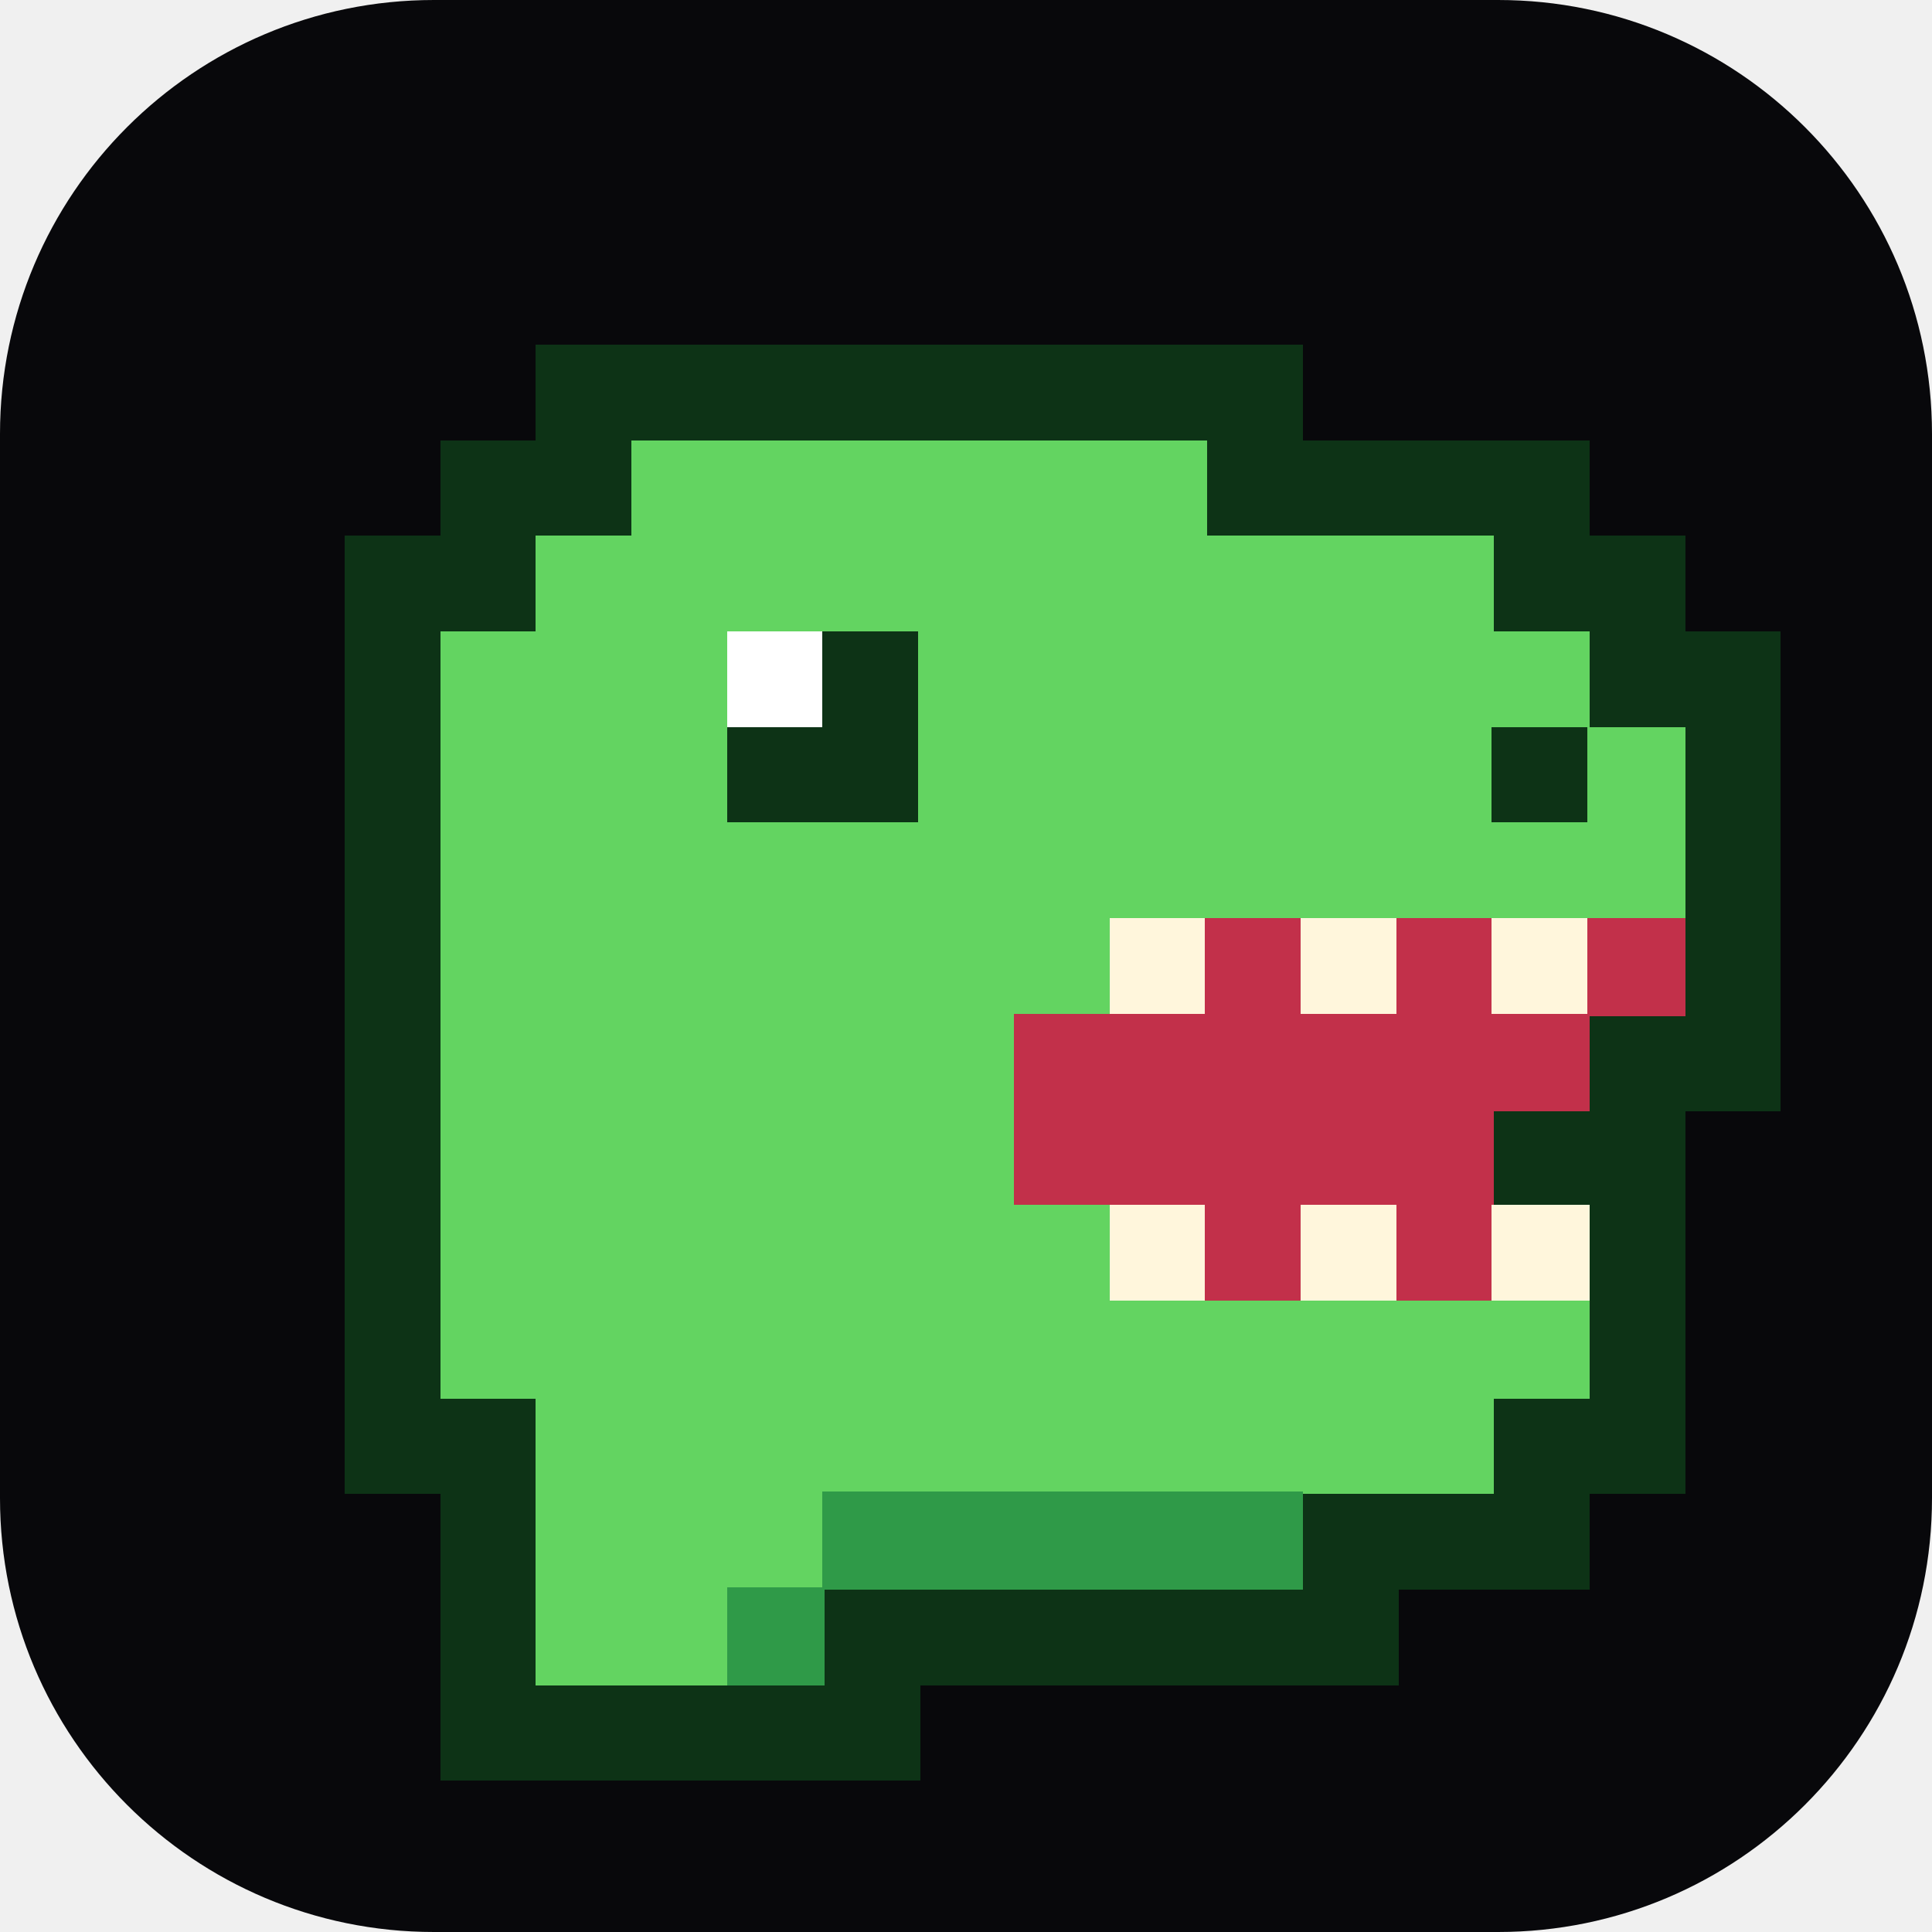
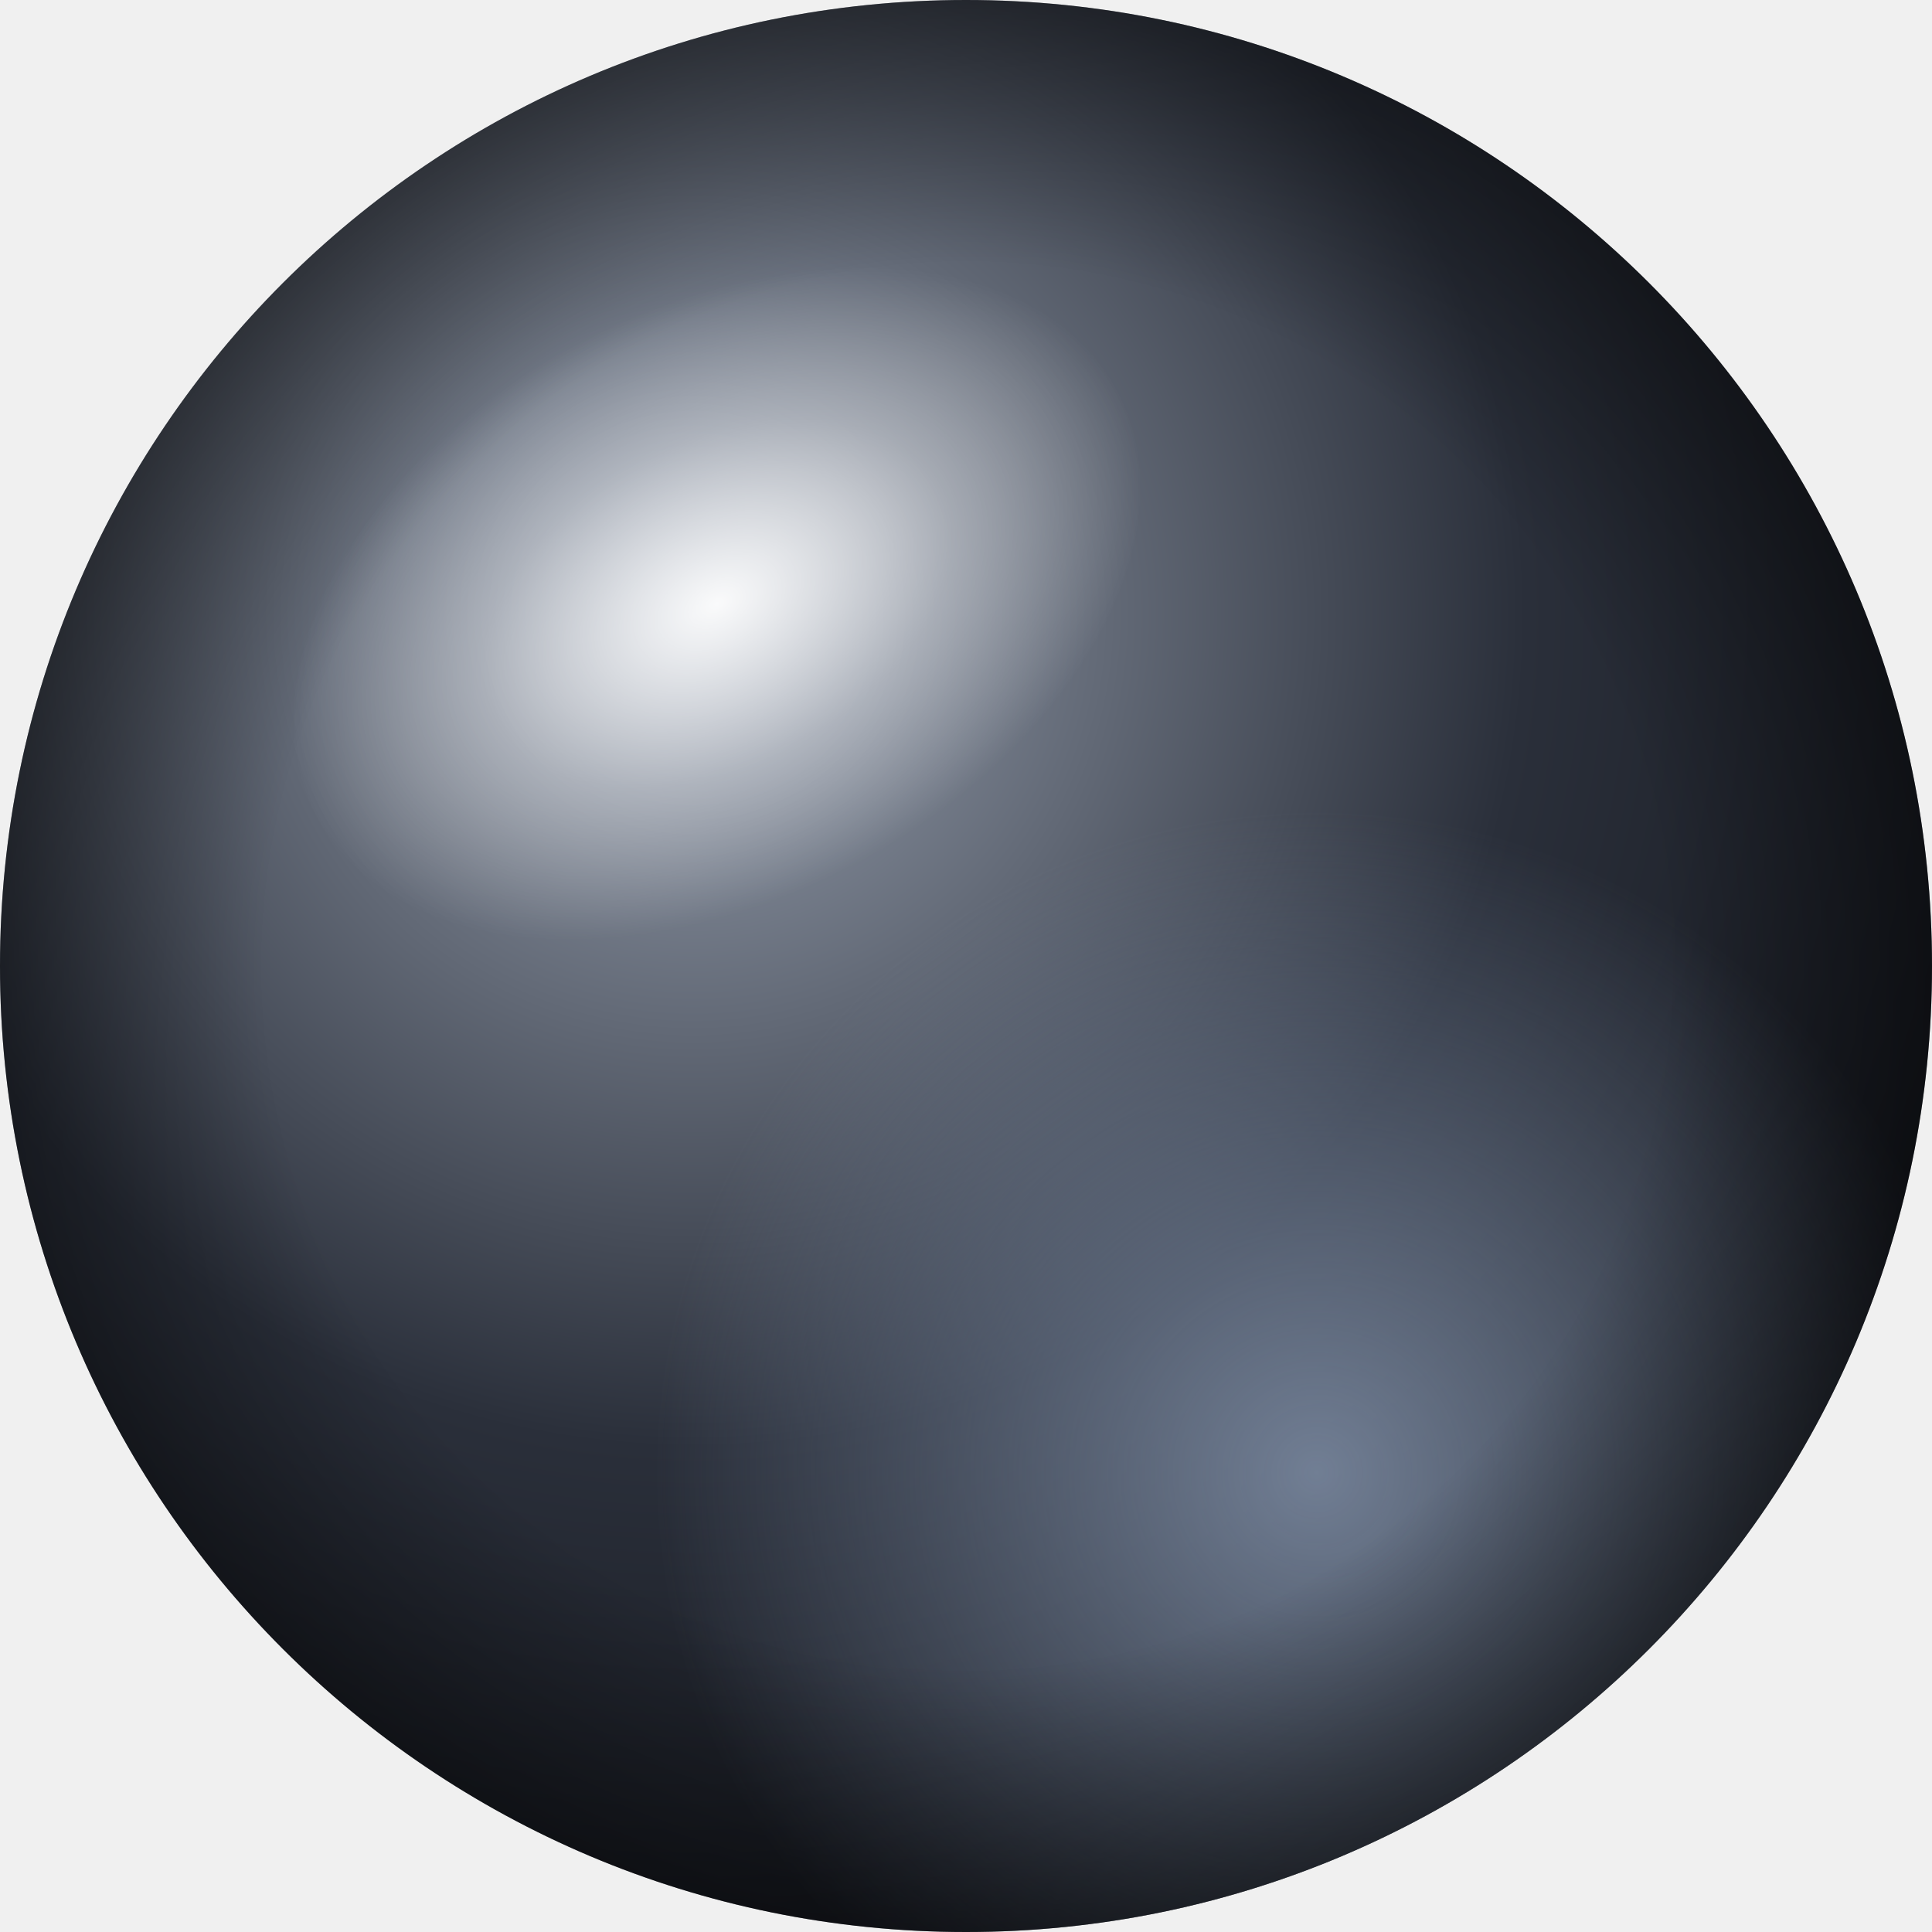
- <svg xmlns="http://www.w3.org/2000/svg" viewBox="0 0 512 512" shape-rendering="crispEdges">
+ <svg xmlns="http://www.w3.org/2000/svg" viewBox="0 0 512 512">
  <defs>
-     <clipPath id="r">
-       <rect width="512" height="512" rx="115" />
-     </clipPath>
+     <radialGradient id="koerper" cx="0.36" cy="0.32" r="0.95">
+       <stop offset="0" stop-color="#9aa3b2" />
+       <stop offset="0.45" stop-color="#2a2f3a" />
+       <stop offset="1" stop-color="#030305" />
+     </radialGradient>
+     <radialGradient id="schein" cx="0.68" cy="0.76" r="0.34">
+       <stop offset="0" stop-color="#7f8ea6" stop-opacity="0.85" />
+       <stop offset="1" stop-color="#7f8ea6" stop-opacity="0" />
+     </radialGradient>
+     <radialGradient id="rand" cx="0.5" cy="0.5" r="0.5">
+       <stop offset="0.72" stop-color="#000" stop-opacity="0" />
+       <stop offset="1" stop-color="#000" stop-opacity="0.45" />
+     </radialGradient>
+     <radialGradient id="glanz" cx="0.5" cy="0.5" r="0.5">
+       <stop offset="0" stop-color="#fff" stop-opacity="0.95" />
+       <stop offset="0.55" stop-color="#fff" stop-opacity="0.35" />
+       <stop offset="1" stop-color="#fff" stop-opacity="0" />
+     </radialGradient>
  </defs>
-   <g clip-path="url(#r)">
-     <rect width="512" height="512" fill="#08080b" />
-     <rect x="142.00" y="91.33" width="25.93" height="25.93" fill="#0d3316" />
-     <rect x="167.33" y="91.33" width="25.93" height="25.93" fill="#0d3316" />
-     <rect x="192.67" y="91.33" width="25.93" height="25.93" fill="#0d3316" />
-     <rect x="218.00" y="91.33" width="25.93" height="25.93" fill="#0d3316" />
-     <rect x="243.33" y="91.33" width="25.93" height="25.93" fill="#0d3316" />
-     <rect x="268.67" y="91.33" width="25.93" height="25.93" fill="#0d3316" />
-     <rect x="294.00" y="91.33" width="25.93" height="25.93" fill="#0d3316" />
-     <rect x="319.33" y="91.33" width="25.93" height="25.93" fill="#0d3316" />
-     <rect x="116.67" y="116.67" width="25.93" height="25.93" fill="#0d3316" />
-     <rect x="142.00" y="116.67" width="25.93" height="25.93" fill="#0d3316" />
-     <rect x="319.33" y="116.67" width="25.93" height="25.93" fill="#0d3316" />
-     <rect x="344.67" y="116.67" width="25.93" height="25.93" fill="#0d3316" />
-     <rect x="370.00" y="116.67" width="25.93" height="25.93" fill="#0d3316" />
-     <rect x="395.33" y="116.67" width="25.93" height="25.93" fill="#0d3316" />
-     <rect x="91.33" y="142.00" width="25.93" height="25.93" fill="#0d3316" />
-     <rect x="116.67" y="142.00" width="25.93" height="25.93" fill="#0d3316" />
-     <rect x="395.33" y="142.00" width="25.93" height="25.93" fill="#0d3316" />
-     <rect x="420.67" y="142.00" width="25.93" height="25.93" fill="#0d3316" />
-     <rect x="91.33" y="167.33" width="25.93" height="25.93" fill="#0d3316" />
-     <rect x="420.67" y="167.33" width="25.93" height="25.93" fill="#0d3316" />
-     <rect x="446.00" y="167.33" width="25.93" height="25.93" fill="#0d3316" />
-     <rect x="91.33" y="192.67" width="25.93" height="25.93" fill="#0d3316" />
-     <rect x="446.00" y="192.67" width="25.93" height="25.93" fill="#0d3316" />
-     <rect x="91.33" y="218.00" width="25.93" height="25.93" fill="#0d3316" />
-     <rect x="446.00" y="218.00" width="25.93" height="25.93" fill="#0d3316" />
-     <rect x="91.33" y="243.33" width="25.93" height="25.93" fill="#0d3316" />
-     <rect x="446.00" y="243.33" width="25.93" height="25.93" fill="#0d3316" />
-     <rect x="91.33" y="268.67" width="25.93" height="25.93" fill="#0d3316" />
-     <rect x="420.67" y="268.67" width="25.93" height="25.93" fill="#0d3316" />
-     <rect x="446.00" y="268.67" width="25.93" height="25.93" fill="#0d3316" />
-     <rect x="91.33" y="294.00" width="25.93" height="25.93" fill="#0d3316" />
-     <rect x="395.33" y="294.00" width="25.93" height="25.93" fill="#0d3316" />
-     <rect x="420.67" y="294.00" width="25.93" height="25.93" fill="#0d3316" />
-     <rect x="91.33" y="319.33" width="25.93" height="25.93" fill="#0d3316" />
-     <rect x="420.67" y="319.33" width="25.93" height="25.93" fill="#0d3316" />
-     <rect x="91.33" y="344.67" width="25.93" height="25.93" fill="#0d3316" />
-     <rect x="420.67" y="344.67" width="25.93" height="25.93" fill="#0d3316" />
-     <rect x="91.33" y="370.00" width="25.93" height="25.93" fill="#0d3316" />
-     <rect x="116.67" y="370.00" width="25.93" height="25.93" fill="#0d3316" />
-     <rect x="395.33" y="370.00" width="25.93" height="25.93" fill="#0d3316" />
-     <rect x="420.67" y="370.00" width="25.93" height="25.93" fill="#0d3316" />
-     <rect x="116.67" y="395.33" width="25.93" height="25.93" fill="#0d3316" />
-     <rect x="344.67" y="395.33" width="25.93" height="25.93" fill="#0d3316" />
-     <rect x="370.00" y="395.33" width="25.93" height="25.93" fill="#0d3316" />
-     <rect x="395.33" y="395.33" width="25.93" height="25.93" fill="#0d3316" />
-     <rect x="116.67" y="420.67" width="25.93" height="25.93" fill="#0d3316" />
-     <rect x="218.00" y="420.67" width="25.93" height="25.93" fill="#0d3316" />
-     <rect x="243.33" y="420.67" width="25.93" height="25.93" fill="#0d3316" />
-     <rect x="268.67" y="420.67" width="25.93" height="25.93" fill="#0d3316" />
-     <rect x="294.00" y="420.67" width="25.93" height="25.93" fill="#0d3316" />
-     <rect x="319.33" y="420.67" width="25.93" height="25.93" fill="#0d3316" />
-     <rect x="344.67" y="420.67" width="25.93" height="25.93" fill="#0d3316" />
-     <rect x="116.67" y="446.00" width="25.93" height="25.93" fill="#0d3316" />
-     <rect x="142.00" y="446.00" width="25.93" height="25.93" fill="#0d3316" />
-     <rect x="167.33" y="446.00" width="25.93" height="25.93" fill="#0d3316" />
-     <rect x="192.67" y="446.00" width="25.93" height="25.93" fill="#0d3316" />
-     <rect x="218.00" y="446.00" width="25.93" height="25.93" fill="#0d3316" />
-     <rect x="167.33" y="116.67" width="25.93" height="25.93" fill="#63d461" />
-     <rect x="192.67" y="116.67" width="25.93" height="25.93" fill="#63d461" />
-     <rect x="218.00" y="116.67" width="25.93" height="25.93" fill="#63d461" />
-     <rect x="243.33" y="116.67" width="25.93" height="25.93" fill="#63d461" />
-     <rect x="268.67" y="116.67" width="25.93" height="25.93" fill="#63d461" />
-     <rect x="294.00" y="116.67" width="25.93" height="25.93" fill="#63d461" />
-     <rect x="142.00" y="142.00" width="25.93" height="25.93" fill="#63d461" />
-     <rect x="167.33" y="142.00" width="25.93" height="25.93" fill="#63d461" />
-     <rect x="192.67" y="142.00" width="25.93" height="25.93" fill="#63d461" />
-     <rect x="218.00" y="142.00" width="25.93" height="25.93" fill="#63d461" />
-     <rect x="243.33" y="142.00" width="25.93" height="25.93" fill="#63d461" />
-     <rect x="268.67" y="142.00" width="25.93" height="25.93" fill="#63d461" />
-     <rect x="294.00" y="142.00" width="25.93" height="25.93" fill="#63d461" />
-     <rect x="319.33" y="142.00" width="25.93" height="25.93" fill="#63d461" />
-     <rect x="344.67" y="142.00" width="25.93" height="25.93" fill="#63d461" />
-     <rect x="370.00" y="142.00" width="25.93" height="25.93" fill="#63d461" />
-     <rect x="116.67" y="167.33" width="25.93" height="25.93" fill="#63d461" />
-     <rect x="142.00" y="167.33" width="25.93" height="25.93" fill="#63d461" />
-     <rect x="167.33" y="167.33" width="25.93" height="25.93" fill="#63d461" />
-     <rect x="192.67" y="167.33" width="25.93" height="25.93" fill="#ffffff" />
-     <rect x="218.00" y="167.33" width="25.93" height="25.93" fill="#0d3316" />
-     <rect x="243.33" y="167.33" width="25.93" height="25.93" fill="#63d461" />
-     <rect x="268.67" y="167.33" width="25.93" height="25.93" fill="#63d461" />
-     <rect x="294.00" y="167.33" width="25.93" height="25.93" fill="#63d461" />
-     <rect x="319.33" y="167.33" width="25.93" height="25.93" fill="#63d461" />
-     <rect x="344.67" y="167.33" width="25.93" height="25.93" fill="#63d461" />
-     <rect x="370.00" y="167.33" width="25.93" height="25.93" fill="#63d461" />
-     <rect x="395.33" y="167.33" width="25.93" height="25.93" fill="#63d461" />
-     <rect x="116.67" y="192.67" width="25.93" height="25.93" fill="#63d461" />
-     <rect x="142.00" y="192.67" width="25.93" height="25.93" fill="#63d461" />
-     <rect x="167.33" y="192.67" width="25.93" height="25.93" fill="#63d461" />
-     <rect x="192.67" y="192.67" width="25.93" height="25.93" fill="#0d3316" />
-     <rect x="218.00" y="192.67" width="25.93" height="25.93" fill="#0d3316" />
-     <rect x="243.33" y="192.67" width="25.93" height="25.93" fill="#63d461" />
-     <rect x="268.67" y="192.67" width="25.93" height="25.93" fill="#63d461" />
-     <rect x="294.00" y="192.67" width="25.93" height="25.93" fill="#63d461" />
-     <rect x="319.33" y="192.67" width="25.93" height="25.93" fill="#63d461" />
-     <rect x="344.67" y="192.67" width="25.93" height="25.93" fill="#63d461" />
-     <rect x="370.00" y="192.67" width="25.93" height="25.93" fill="#63d461" />
-     <rect x="395.33" y="192.67" width="25.93" height="25.93" fill="#0d3316" />
-     <rect x="420.67" y="192.67" width="25.93" height="25.93" fill="#63d461" />
-     <rect x="116.67" y="218.00" width="25.93" height="25.93" fill="#63d461" />
-     <rect x="142.00" y="218.00" width="25.93" height="25.93" fill="#63d461" />
-     <rect x="167.33" y="218.00" width="25.93" height="25.93" fill="#63d461" />
-     <rect x="192.67" y="218.00" width="25.93" height="25.93" fill="#63d461" />
-     <rect x="218.00" y="218.00" width="25.93" height="25.93" fill="#63d461" />
-     <rect x="243.33" y="218.00" width="25.93" height="25.93" fill="#63d461" />
-     <rect x="268.67" y="218.00" width="25.93" height="25.93" fill="#63d461" />
-     <rect x="294.00" y="218.00" width="25.93" height="25.93" fill="#63d461" />
-     <rect x="319.33" y="218.00" width="25.93" height="25.93" fill="#63d461" />
-     <rect x="344.67" y="218.00" width="25.93" height="25.93" fill="#63d461" />
-     <rect x="370.00" y="218.00" width="25.93" height="25.93" fill="#63d461" />
-     <rect x="395.33" y="218.00" width="25.93" height="25.93" fill="#63d461" />
-     <rect x="420.67" y="218.00" width="25.93" height="25.93" fill="#63d461" />
-     <rect x="116.67" y="243.33" width="25.93" height="25.93" fill="#63d461" />
-     <rect x="142.00" y="243.33" width="25.93" height="25.93" fill="#63d461" />
-     <rect x="167.33" y="243.33" width="25.93" height="25.93" fill="#63d461" />
-     <rect x="192.67" y="243.33" width="25.93" height="25.93" fill="#63d461" />
-     <rect x="218.00" y="243.33" width="25.93" height="25.93" fill="#63d461" />
-     <rect x="243.33" y="243.33" width="25.93" height="25.93" fill="#63d461" />
-     <rect x="268.67" y="243.33" width="25.93" height="25.93" fill="#63d461" />
-     <rect x="294.00" y="243.33" width="25.93" height="25.93" fill="#fff6dc" />
-     <rect x="319.33" y="243.33" width="25.93" height="25.93" fill="#c2304a" />
-     <rect x="344.67" y="243.33" width="25.93" height="25.93" fill="#fff6dc" />
-     <rect x="370.00" y="243.33" width="25.93" height="25.93" fill="#c2304a" />
-     <rect x="395.33" y="243.33" width="25.93" height="25.93" fill="#fff6dc" />
-     <rect x="420.67" y="243.33" width="25.93" height="25.93" fill="#c2304a" />
-     <rect x="116.67" y="268.67" width="25.93" height="25.93" fill="#63d461" />
-     <rect x="142.00" y="268.67" width="25.93" height="25.93" fill="#63d461" />
-     <rect x="167.33" y="268.67" width="25.93" height="25.93" fill="#63d461" />
-     <rect x="192.67" y="268.67" width="25.93" height="25.93" fill="#63d461" />
-     <rect x="218.00" y="268.67" width="25.93" height="25.93" fill="#63d461" />
-     <rect x="243.33" y="268.67" width="25.93" height="25.93" fill="#63d461" />
-     <rect x="268.67" y="268.67" width="25.93" height="25.93" fill="#c2304a" />
-     <rect x="294.00" y="268.67" width="25.93" height="25.93" fill="#c2304a" />
-     <rect x="319.33" y="268.67" width="25.93" height="25.93" fill="#c2304a" />
-     <rect x="344.67" y="268.67" width="25.93" height="25.93" fill="#c2304a" />
-     <rect x="370.00" y="268.67" width="25.93" height="25.93" fill="#c2304a" />
-     <rect x="395.33" y="268.67" width="25.93" height="25.93" fill="#c2304a" />
-     <rect x="116.67" y="294.00" width="25.93" height="25.93" fill="#63d461" />
-     <rect x="142.00" y="294.00" width="25.93" height="25.93" fill="#63d461" />
-     <rect x="167.33" y="294.00" width="25.93" height="25.93" fill="#63d461" />
-     <rect x="192.67" y="294.00" width="25.93" height="25.93" fill="#63d461" />
-     <rect x="218.00" y="294.00" width="25.93" height="25.93" fill="#63d461" />
-     <rect x="243.33" y="294.00" width="25.93" height="25.93" fill="#63d461" />
-     <rect x="268.67" y="294.00" width="25.93" height="25.93" fill="#c2304a" />
-     <rect x="294.00" y="294.00" width="25.93" height="25.93" fill="#c2304a" />
-     <rect x="319.33" y="294.00" width="25.93" height="25.93" fill="#c2304a" />
-     <rect x="344.67" y="294.00" width="25.93" height="25.93" fill="#c2304a" />
-     <rect x="370.00" y="294.00" width="25.93" height="25.93" fill="#c2304a" />
-     <rect x="116.67" y="319.33" width="25.93" height="25.93" fill="#63d461" />
-     <rect x="142.00" y="319.33" width="25.93" height="25.93" fill="#63d461" />
-     <rect x="167.33" y="319.33" width="25.93" height="25.93" fill="#63d461" />
-     <rect x="192.67" y="319.33" width="25.93" height="25.93" fill="#63d461" />
-     <rect x="218.00" y="319.33" width="25.93" height="25.93" fill="#63d461" />
-     <rect x="243.33" y="319.33" width="25.93" height="25.93" fill="#63d461" />
-     <rect x="268.67" y="319.33" width="25.93" height="25.93" fill="#63d461" />
-     <rect x="294.00" y="319.33" width="25.93" height="25.93" fill="#fff6dc" />
-     <rect x="319.33" y="319.33" width="25.93" height="25.93" fill="#c2304a" />
-     <rect x="344.67" y="319.33" width="25.93" height="25.93" fill="#fff6dc" />
-     <rect x="370.00" y="319.33" width="25.93" height="25.93" fill="#c2304a" />
-     <rect x="395.33" y="319.33" width="25.93" height="25.93" fill="#fff6dc" />
-     <rect x="116.67" y="344.67" width="25.93" height="25.93" fill="#63d461" />
-     <rect x="142.00" y="344.67" width="25.93" height="25.93" fill="#63d461" />
-     <rect x="167.33" y="344.67" width="25.93" height="25.93" fill="#63d461" />
-     <rect x="192.67" y="344.67" width="25.93" height="25.93" fill="#63d461" />
-     <rect x="218.00" y="344.67" width="25.93" height="25.93" fill="#63d461" />
-     <rect x="243.33" y="344.67" width="25.93" height="25.93" fill="#63d461" />
-     <rect x="268.67" y="344.67" width="25.93" height="25.93" fill="#63d461" />
-     <rect x="294.00" y="344.67" width="25.93" height="25.93" fill="#63d461" />
-     <rect x="319.33" y="344.67" width="25.93" height="25.93" fill="#63d461" />
-     <rect x="344.67" y="344.67" width="25.93" height="25.93" fill="#63d461" />
-     <rect x="370.00" y="344.67" width="25.93" height="25.93" fill="#63d461" />
-     <rect x="395.33" y="344.67" width="25.93" height="25.93" fill="#63d461" />
-     <rect x="142.00" y="370.00" width="25.93" height="25.93" fill="#63d461" />
-     <rect x="167.33" y="370.00" width="25.93" height="25.93" fill="#63d461" />
-     <rect x="192.67" y="370.00" width="25.93" height="25.93" fill="#63d461" />
-     <rect x="218.00" y="370.00" width="25.93" height="25.93" fill="#63d461" />
-     <rect x="243.33" y="370.00" width="25.93" height="25.93" fill="#63d461" />
-     <rect x="268.67" y="370.00" width="25.93" height="25.93" fill="#63d461" />
-     <rect x="294.00" y="370.00" width="25.93" height="25.93" fill="#63d461" />
-     <rect x="319.33" y="370.00" width="25.93" height="25.93" fill="#63d461" />
-     <rect x="344.67" y="370.00" width="25.93" height="25.93" fill="#63d461" />
-     <rect x="370.00" y="370.00" width="25.93" height="25.93" fill="#63d461" />
-     <rect x="142.00" y="395.33" width="25.93" height="25.93" fill="#63d461" />
-     <rect x="167.33" y="395.33" width="25.93" height="25.93" fill="#63d461" />
-     <rect x="192.67" y="395.33" width="25.93" height="25.93" fill="#63d461" />
-     <rect x="218.00" y="395.33" width="25.93" height="25.93" fill="#2f9a48" />
-     <rect x="243.33" y="395.33" width="25.93" height="25.93" fill="#2f9a48" />
-     <rect x="268.67" y="395.33" width="25.93" height="25.93" fill="#2f9a48" />
-     <rect x="294.00" y="395.33" width="25.93" height="25.93" fill="#2f9a48" />
-     <rect x="319.33" y="395.33" width="25.93" height="25.93" fill="#2f9a48" />
-     <rect x="142.00" y="420.67" width="25.93" height="25.93" fill="#63d461" />
-     <rect x="167.33" y="420.67" width="25.93" height="25.93" fill="#63d461" />
-     <rect x="192.67" y="420.67" width="25.93" height="25.93" fill="#2f9a48" />
-   </g>
+   <circle cx="256" cy="256" r="256" fill="url(#koerper)" />
+   <circle cx="256" cy="256" r="256" fill="url(#schein)" />
+   <circle cx="256" cy="256" r="256" fill="url(#rand)" />
+   <ellipse cx="190" cy="160" rx="120" ry="78" transform="rotate(-28 190 160)" fill="url(#glanz)" />
</svg>
